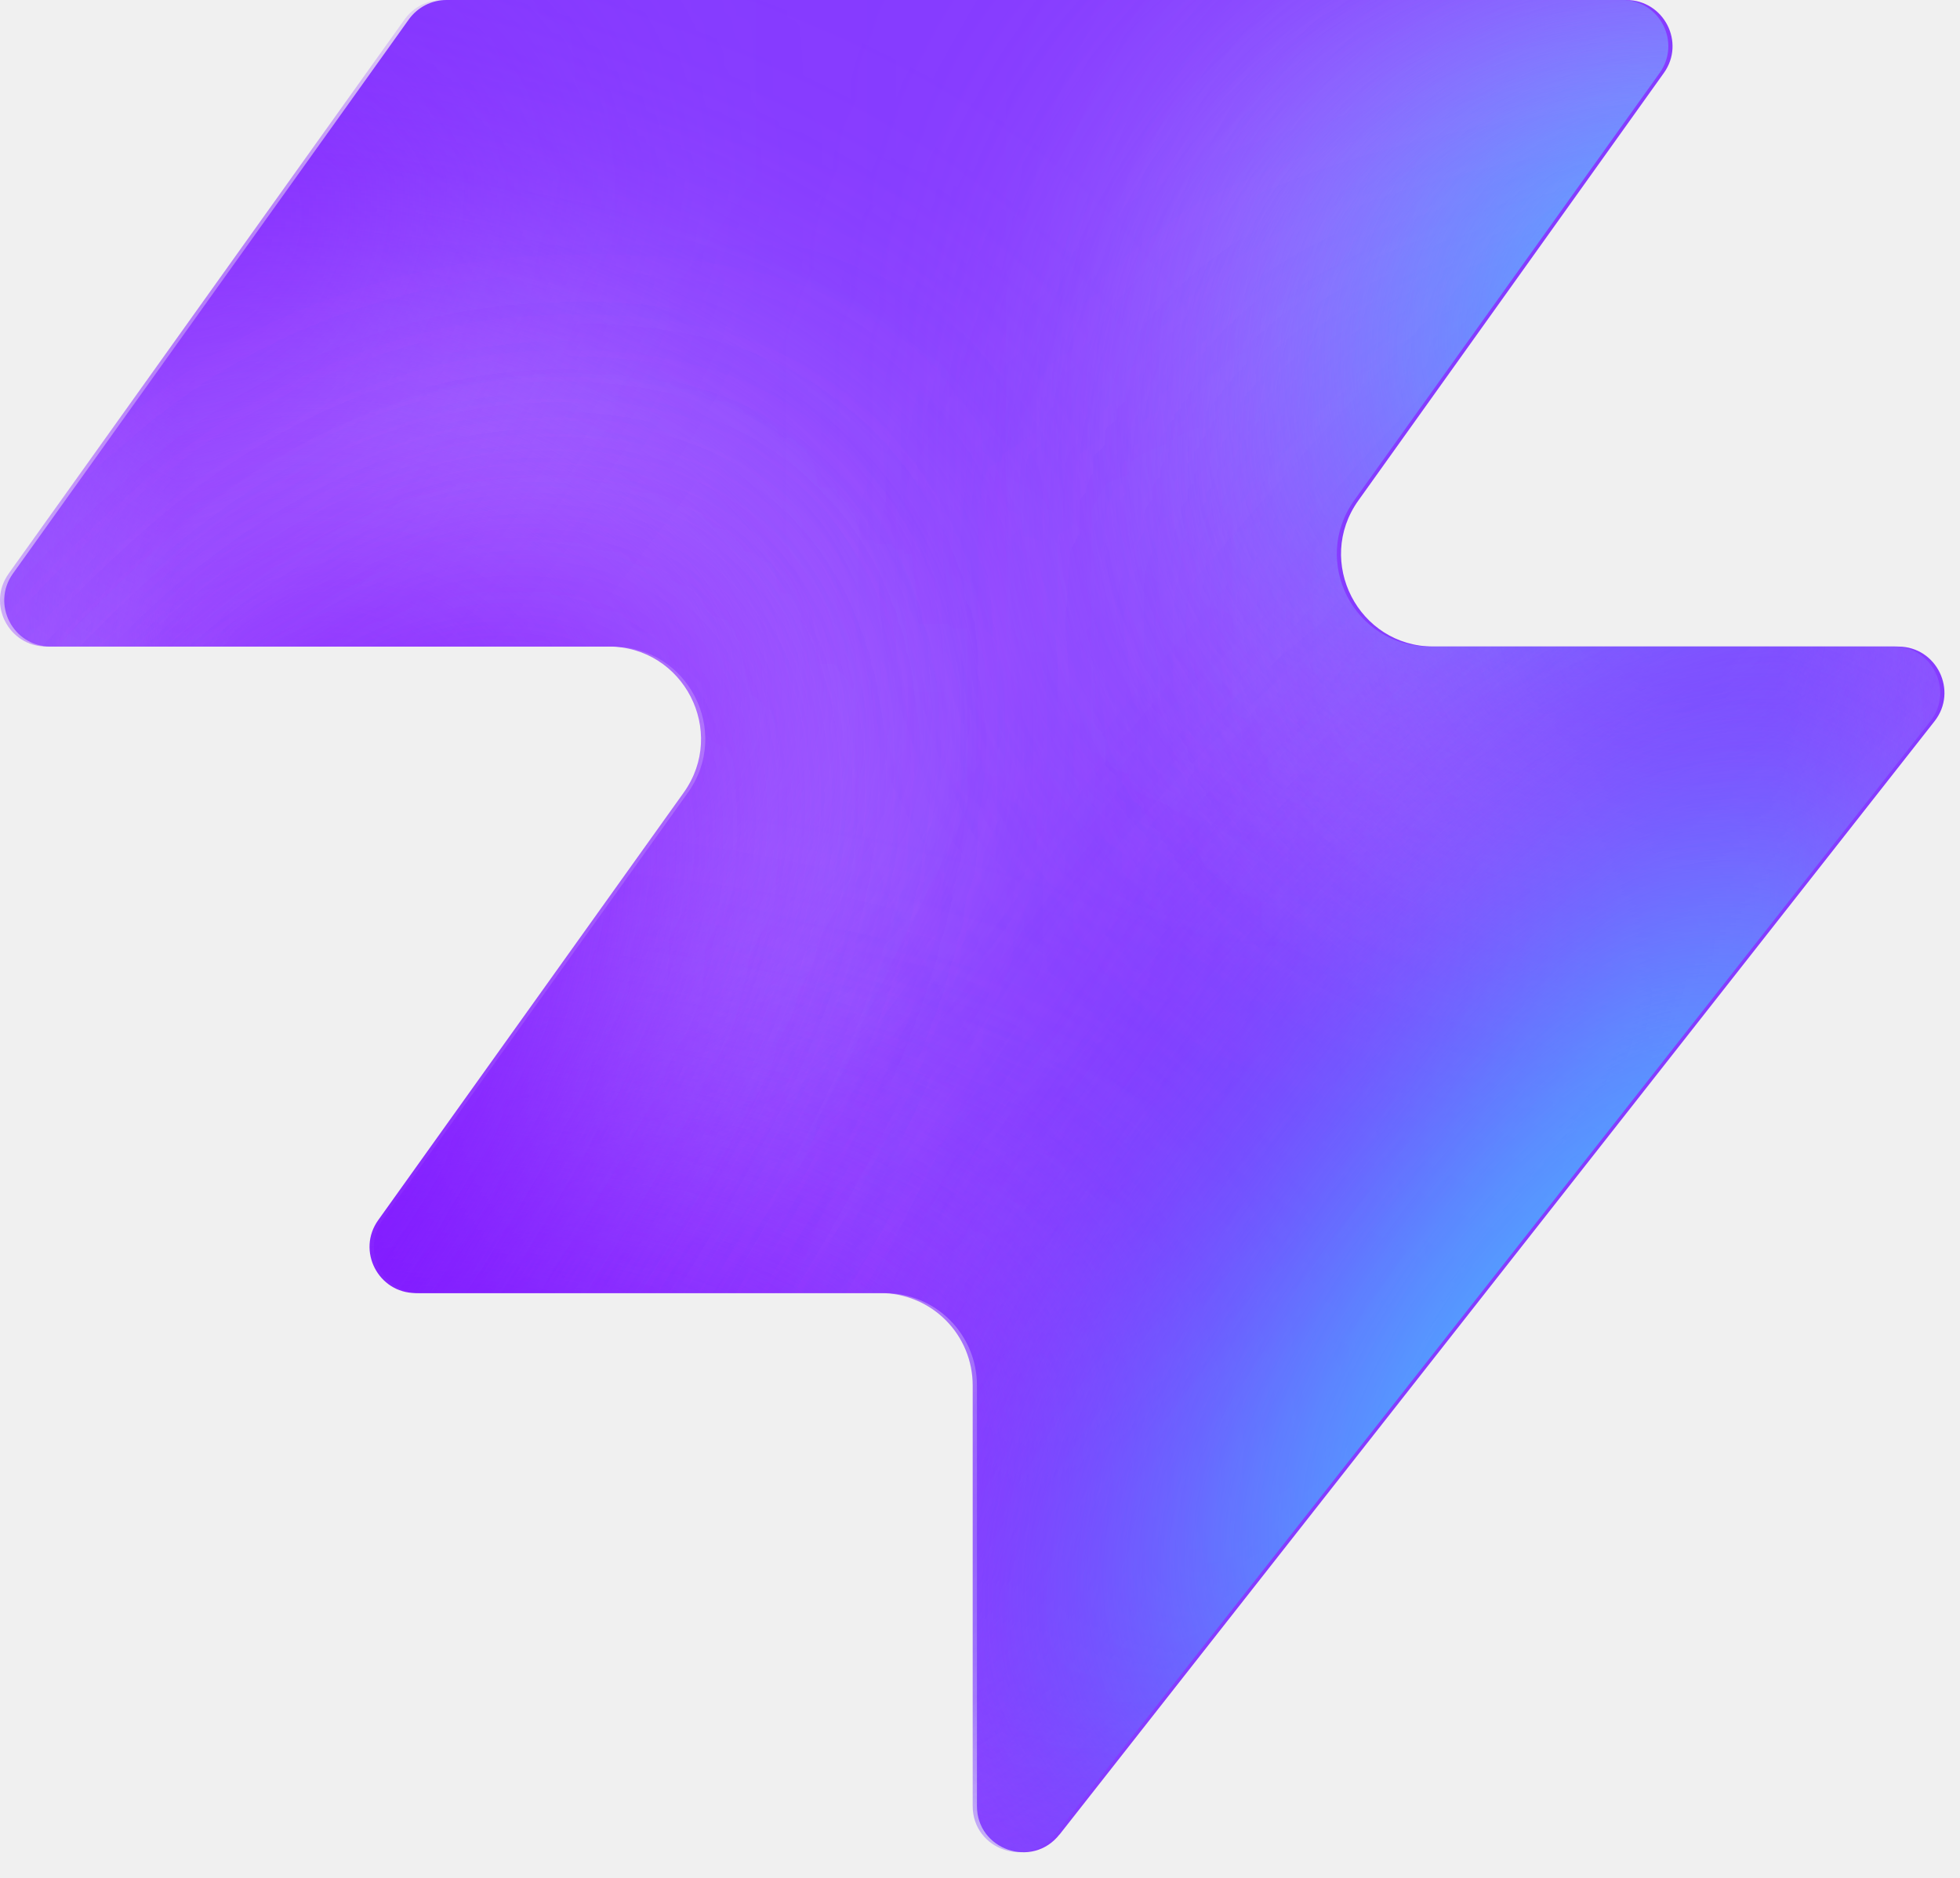
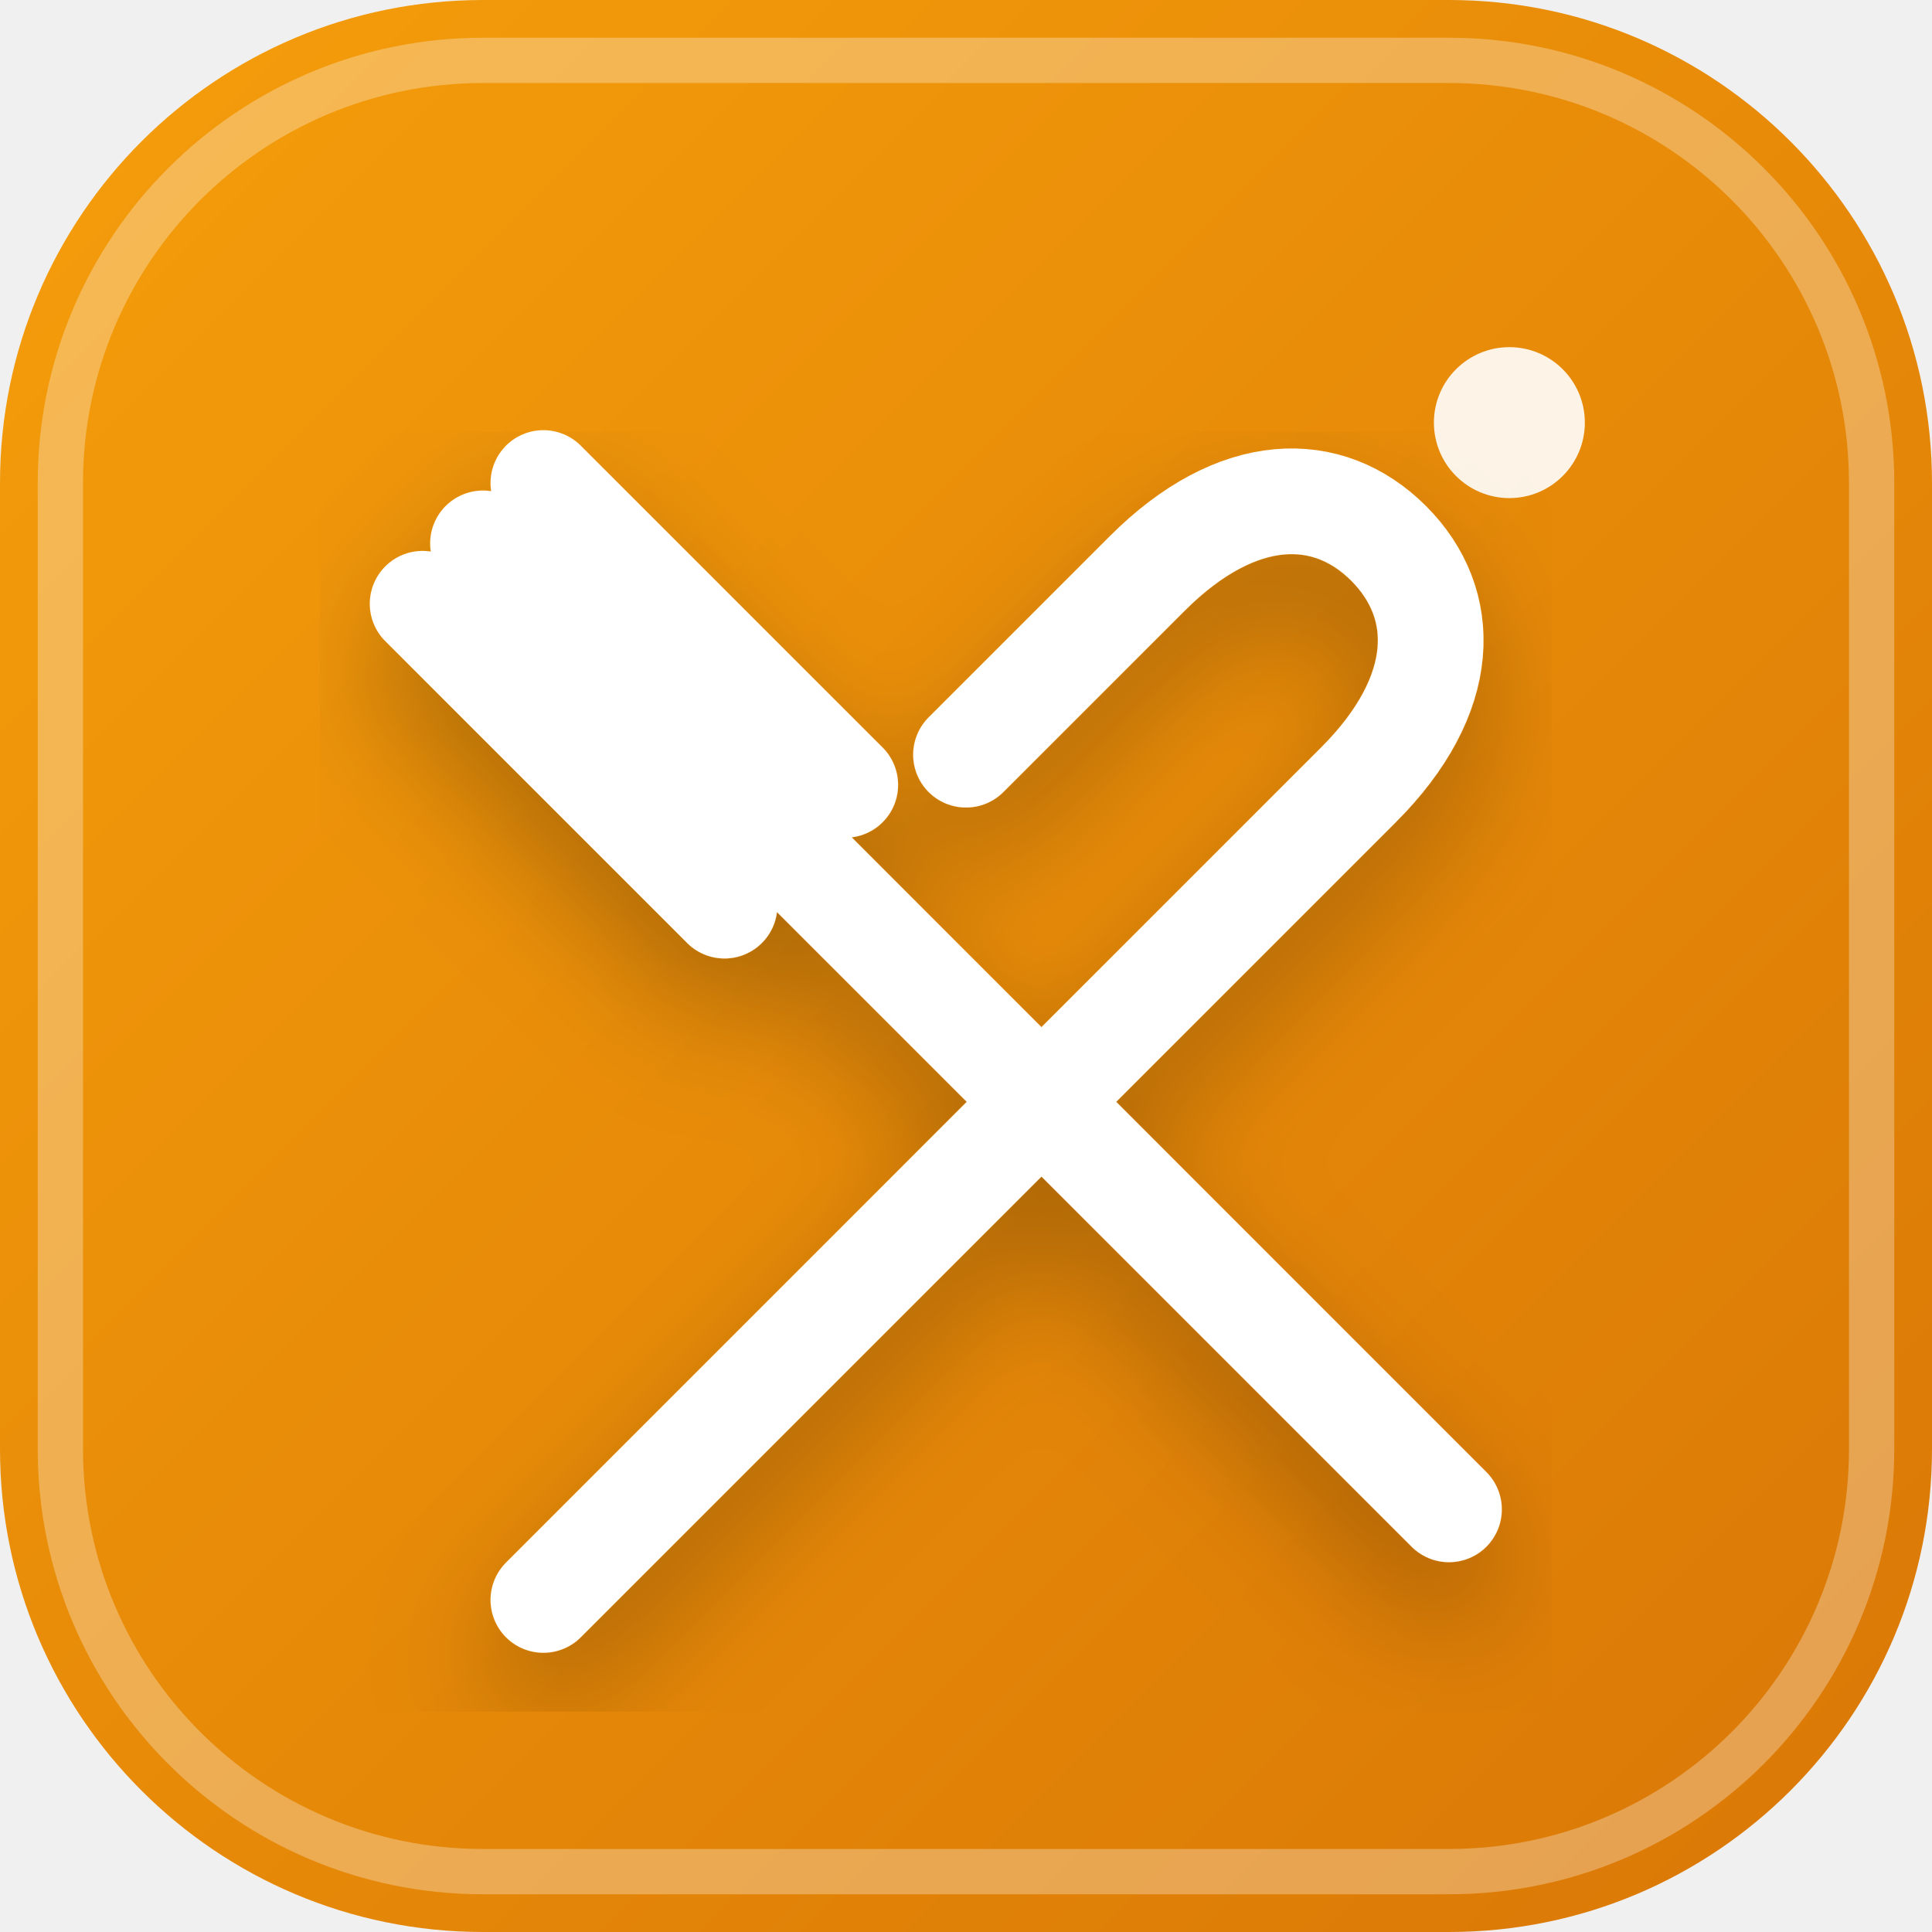
- <svg xmlns="http://www.w3.org/2000/svg" width="48" height="46" fill="none" viewBox="0 0 48 46">
-   <path fill="#863bff" d="M25.946 44.938c-.664.845-2.021.375-2.021-.698V33.937a2.26 2.26 0 0 0-2.262-2.262H10.287c-.92 0-1.456-1.04-.92-1.788l7.48-10.471c1.07-1.497 0-3.578-1.842-3.578H1.237c-.92 0-1.456-1.04-.92-1.788L10.013.474c.214-.297.556-.474.92-.474h28.894c.92 0 1.456 1.04.92 1.788l-7.48 10.471c-1.07 1.498 0 3.579 1.842 3.579h11.377c.943 0 1.473 1.088.89 1.83L25.947 44.94z" style="fill:#863bff;fill:color(display-p3 .525 .23 1);fill-opacity:1" />
-   <mask id="a" width="48" height="46" x="0" y="0" maskUnits="userSpaceOnUse" style="mask-type:alpha">
-     <path fill="#000" d="M25.842 44.938c-.664.844-2.021.375-2.021-.698V33.937a2.26 2.26 0 0 0-2.262-2.262H10.183c-.92 0-1.456-1.04-.92-1.788l7.48-10.471c1.07-1.498 0-3.579-1.842-3.579H1.133c-.92 0-1.456-1.04-.92-1.787L9.91.473c.214-.297.556-.474.92-.474h28.894c.92 0 1.456 1.04.92 1.788l-7.48 10.471c-1.07 1.498 0 3.578 1.842 3.578h11.377c.943 0 1.473 1.088.89 1.832L25.843 44.94z" style="fill:#000;fill-opacity:1" />
-   </mask>
-   <g mask="url(#a)">
-     <g filter="url(#b)">
-       <ellipse cx="5.508" cy="14.704" fill="#ede6ff" rx="5.508" ry="14.704" style="fill:#ede6ff;fill:color(display-p3 .927 .903 1);fill-opacity:1" transform="matrix(.00324 1 1 -.00324 -4.47 31.516)" />
-     </g>
-     <g filter="url(#c)">
-       <ellipse cx="10.399" cy="29.851" fill="#ede6ff" rx="10.399" ry="29.851" style="fill:#ede6ff;fill:color(display-p3 .927 .903 1);fill-opacity:1" transform="matrix(.00324 1 1 -.00324 -39.328 7.883)" />
-     </g>
-     <g filter="url(#d)">
-       <ellipse cx="5.508" cy="30.487" fill="#7e14ff" rx="5.508" ry="30.487" style="fill:#7e14ff;fill:color(display-p3 .492 .077 1);fill-opacity:1" transform="rotate(89.814 -25.913 -14.639)scale(1 -1)" />
-     </g>
-     <g filter="url(#e)">
-       <ellipse cx="5.508" cy="30.599" fill="#7e14ff" rx="5.508" ry="30.599" style="fill:#7e14ff;fill:color(display-p3 .492 .077 1);fill-opacity:1" transform="rotate(89.814 -32.644 -3.334)scale(1 -1)" />
-     </g>
-     <g filter="url(#f)">
-       <ellipse cx="5.508" cy="30.599" fill="#7e14ff" rx="5.508" ry="30.599" style="fill:#7e14ff;fill:color(display-p3 .492 .077 1);fill-opacity:1" transform="matrix(.00324 1 1 -.00324 -34.34 30.47)" />
-     </g>
-     <g filter="url(#g)">
-       <ellipse cx="14.072" cy="22.078" fill="#ede6ff" rx="14.072" ry="22.078" style="fill:#ede6ff;fill:color(display-p3 .927 .903 1);fill-opacity:1" transform="rotate(93.35 24.506 48.493)scale(-1 1)" />
-     </g>
-     <g filter="url(#h)">
-       <ellipse cx="3.47" cy="21.501" fill="#7e14ff" rx="3.47" ry="21.501" style="fill:#7e14ff;fill:color(display-p3 .492 .077 1);fill-opacity:1" transform="rotate(89.009 28.708 47.59)scale(-1 1)" />
-     </g>
-     <g filter="url(#i)">
-       <ellipse cx="3.47" cy="21.501" fill="#7e14ff" rx="3.47" ry="21.501" style="fill:#7e14ff;fill:color(display-p3 .492 .077 1);fill-opacity:1" transform="rotate(89.009 28.708 47.59)scale(-1 1)" />
-     </g>
-     <g filter="url(#j)">
-       <ellipse cx=".387" cy="8.972" fill="#7e14ff" rx="4.407" ry="29.108" style="fill:#7e14ff;fill:color(display-p3 .492 .077 1);fill-opacity:1" transform="rotate(39.51 .387 8.972)" />
-     </g>
-     <g filter="url(#k)">
-       <ellipse cx="47.523" cy="-6.092" fill="#7e14ff" rx="4.407" ry="29.108" style="fill:#7e14ff;fill:color(display-p3 .492 .077 1);fill-opacity:1" transform="rotate(37.892 47.523 -6.092)" />
-     </g>
-     <g filter="url(#l)">
-       <ellipse cx="41.412" cy="6.333" fill="#47bfff" rx="5.971" ry="9.665" style="fill:#47bfff;fill:color(display-p3 .28 .748 1);fill-opacity:1" transform="rotate(37.892 41.412 6.333)" />
-     </g>
-     <g filter="url(#m)">
-       <ellipse cx="-1.879" cy="38.332" fill="#7e14ff" rx="4.407" ry="29.108" style="fill:#7e14ff;fill:color(display-p3 .492 .077 1);fill-opacity:1" transform="rotate(37.892 -1.88 38.332)" />
-     </g>
-     <g filter="url(#n)">
-       <ellipse cx="-1.879" cy="38.332" fill="#7e14ff" rx="4.407" ry="29.108" style="fill:#7e14ff;fill:color(display-p3 .492 .077 1);fill-opacity:1" transform="rotate(37.892 -1.88 38.332)" />
-     </g>
-     <g filter="url(#o)">
-       <ellipse cx="35.651" cy="29.907" fill="#7e14ff" rx="4.407" ry="29.108" style="fill:#7e14ff;fill:color(display-p3 .492 .077 1);fill-opacity:1" transform="rotate(37.892 35.651 29.907)" />
-     </g>
-     <g filter="url(#p)">
-       <ellipse cx="38.418" cy="32.4" fill="#47bfff" rx="5.971" ry="15.297" style="fill:#47bfff;fill:color(display-p3 .28 .748 1);fill-opacity:1" transform="rotate(37.892 38.418 32.4)" />
-     </g>
-   </g>
+ <svg xmlns="http://www.w3.org/2000/svg" viewBox="0 0 64 64" fill="none">
  <defs>
-     <filter id="b" width="60.045" height="41.654" x="-19.77" y="16.149" color-interpolation-filters="sRGB" filterUnits="userSpaceOnUse">
-       <feFlood flood-opacity="0" result="BackgroundImageFix" />
-       <feBlend in="SourceGraphic" in2="BackgroundImageFix" result="shape" />
-       <feGaussianBlur result="effect1_foregroundBlur_2002_17158" stdDeviation="7.659" />
-     </filter>
-     <filter id="c" width="90.34" height="51.437" x="-54.613" y="-7.533" color-interpolation-filters="sRGB" filterUnits="userSpaceOnUse">
-       <feFlood flood-opacity="0" result="BackgroundImageFix" />
-       <feBlend in="SourceGraphic" in2="BackgroundImageFix" result="shape" />
-       <feGaussianBlur result="effect1_foregroundBlur_2002_17158" stdDeviation="7.659" />
-     </filter>
-     <filter id="d" width="79.355" height="29.4" x="-49.64" y="2.03" color-interpolation-filters="sRGB" filterUnits="userSpaceOnUse">
-       <feFlood flood-opacity="0" result="BackgroundImageFix" />
-       <feBlend in="SourceGraphic" in2="BackgroundImageFix" result="shape" />
-       <feGaussianBlur result="effect1_foregroundBlur_2002_17158" stdDeviation="4.596" />
-     </filter>
-     <filter id="e" width="79.579" height="29.4" x="-45.045" y="20.029" color-interpolation-filters="sRGB" filterUnits="userSpaceOnUse">
-       <feFlood flood-opacity="0" result="BackgroundImageFix" />
-       <feBlend in="SourceGraphic" in2="BackgroundImageFix" result="shape" />
-       <feGaussianBlur result="effect1_foregroundBlur_2002_17158" stdDeviation="4.596" />
-     </filter>
-     <filter id="f" width="79.579" height="29.4" x="-43.513" y="21.178" color-interpolation-filters="sRGB" filterUnits="userSpaceOnUse">
-       <feFlood flood-opacity="0" result="BackgroundImageFix" />
-       <feBlend in="SourceGraphic" in2="BackgroundImageFix" result="shape" />
-       <feGaussianBlur result="effect1_foregroundBlur_2002_17158" stdDeviation="4.596" />
-     </filter>
-     <filter id="g" width="74.749" height="58.852" x="15.756" y="-17.901" color-interpolation-filters="sRGB" filterUnits="userSpaceOnUse">
-       <feFlood flood-opacity="0" result="BackgroundImageFix" />
-       <feBlend in="SourceGraphic" in2="BackgroundImageFix" result="shape" />
-       <feGaussianBlur result="effect1_foregroundBlur_2002_17158" stdDeviation="7.659" />
-     </filter>
-     <filter id="h" width="61.377" height="25.362" x="23.548" y="2.284" color-interpolation-filters="sRGB" filterUnits="userSpaceOnUse">
-       <feFlood flood-opacity="0" result="BackgroundImageFix" />
-       <feBlend in="SourceGraphic" in2="BackgroundImageFix" result="shape" />
-       <feGaussianBlur result="effect1_foregroundBlur_2002_17158" stdDeviation="4.596" />
-     </filter>
-     <filter id="i" width="61.377" height="25.362" x="23.548" y="2.284" color-interpolation-filters="sRGB" filterUnits="userSpaceOnUse">
-       <feFlood flood-opacity="0" result="BackgroundImageFix" />
-       <feBlend in="SourceGraphic" in2="BackgroundImageFix" result="shape" />
-       <feGaussianBlur result="effect1_foregroundBlur_2002_17158" stdDeviation="4.596" />
-     </filter>
-     <filter id="j" width="56.045" height="63.649" x="-27.636" y="-22.853" color-interpolation-filters="sRGB" filterUnits="userSpaceOnUse">
-       <feFlood flood-opacity="0" result="BackgroundImageFix" />
-       <feBlend in="SourceGraphic" in2="BackgroundImageFix" result="shape" />
-       <feGaussianBlur result="effect1_foregroundBlur_2002_17158" stdDeviation="4.596" />
-     </filter>
-     <filter id="k" width="54.814" height="64.646" x="20.116" y="-38.415" color-interpolation-filters="sRGB" filterUnits="userSpaceOnUse">
-       <feFlood flood-opacity="0" result="BackgroundImageFix" />
-       <feBlend in="SourceGraphic" in2="BackgroundImageFix" result="shape" />
-       <feGaussianBlur result="effect1_foregroundBlur_2002_17158" stdDeviation="4.596" />
-     </filter>
-     <filter id="l" width="33.541" height="35.313" x="24.641" y="-11.323" color-interpolation-filters="sRGB" filterUnits="userSpaceOnUse">
-       <feFlood flood-opacity="0" result="BackgroundImageFix" />
-       <feBlend in="SourceGraphic" in2="BackgroundImageFix" result="shape" />
-       <feGaussianBlur result="effect1_foregroundBlur_2002_17158" stdDeviation="4.596" />
-     </filter>
-     <filter id="m" width="54.814" height="64.646" x="-29.286" y="6.009" color-interpolation-filters="sRGB" filterUnits="userSpaceOnUse">
-       <feFlood flood-opacity="0" result="BackgroundImageFix" />
-       <feBlend in="SourceGraphic" in2="BackgroundImageFix" result="shape" />
-       <feGaussianBlur result="effect1_foregroundBlur_2002_17158" stdDeviation="4.596" />
-     </filter>
-     <filter id="n" width="54.814" height="64.646" x="-29.286" y="6.009" color-interpolation-filters="sRGB" filterUnits="userSpaceOnUse">
-       <feFlood flood-opacity="0" result="BackgroundImageFix" />
-       <feBlend in="SourceGraphic" in2="BackgroundImageFix" result="shape" />
-       <feGaussianBlur result="effect1_foregroundBlur_2002_17158" stdDeviation="4.596" />
-     </filter>
-     <filter id="o" width="54.814" height="64.646" x="8.244" y="-2.416" color-interpolation-filters="sRGB" filterUnits="userSpaceOnUse">
-       <feFlood flood-opacity="0" result="BackgroundImageFix" />
-       <feBlend in="SourceGraphic" in2="BackgroundImageFix" result="shape" />
-       <feGaussianBlur result="effect1_foregroundBlur_2002_17158" stdDeviation="4.596" />
-     </filter>
-     <filter id="p" width="39.409" height="43.623" x="18.713" y="10.588" color-interpolation-filters="sRGB" filterUnits="userSpaceOnUse">
-       <feFlood flood-opacity="0" result="BackgroundImageFix" />
-       <feBlend in="SourceGraphic" in2="BackgroundImageFix" result="shape" />
-       <feGaussianBlur result="effect1_foregroundBlur_2002_17158" stdDeviation="4.596" />
+     <linearGradient id="ps-resto-grad" x1="0%" y1="0%" x2="100%" y2="100%">
+       <stop offset="0%" stop-color="#f59e0b" />
+       <stop offset="100%" stop-color="#d97706" />
+     </linearGradient>
+     <filter id="shadow" x="-10%" y="-10%" width="120%" height="120%">
+       <feDropShadow dx="0" dy="2" stdDeviation="2" flood-color="#000" flood-opacity="0.25" />
    </filter>
  </defs>
+   <rect width="64" height="64" rx="16" fill="url(#ps-resto-grad)" />
+   <rect x="2" y="2" width="60" height="60" rx="14" stroke="#ffffff" stroke-width="1.5" stroke-opacity="0.3" fill="none" />
+   <g stroke="#ffffff" stroke-width="3.5" stroke-linecap="round" stroke-linejoin="round" filter="url(#shadow)">
+     <path d="M18 16 l10 10 M14 20 l10 10 M16 18 l28 28 M44 46 l4 4" />
+     <path d="M46 18 c2 2 2 5 -1 8 l-27 27 M46 18 c-2 -2 -5 -2 -8 1 l-6 6" />
+   </g>
+   <circle cx="50" cy="14" r="2.5" fill="#ffffff" opacity="0.9" />
</svg>
